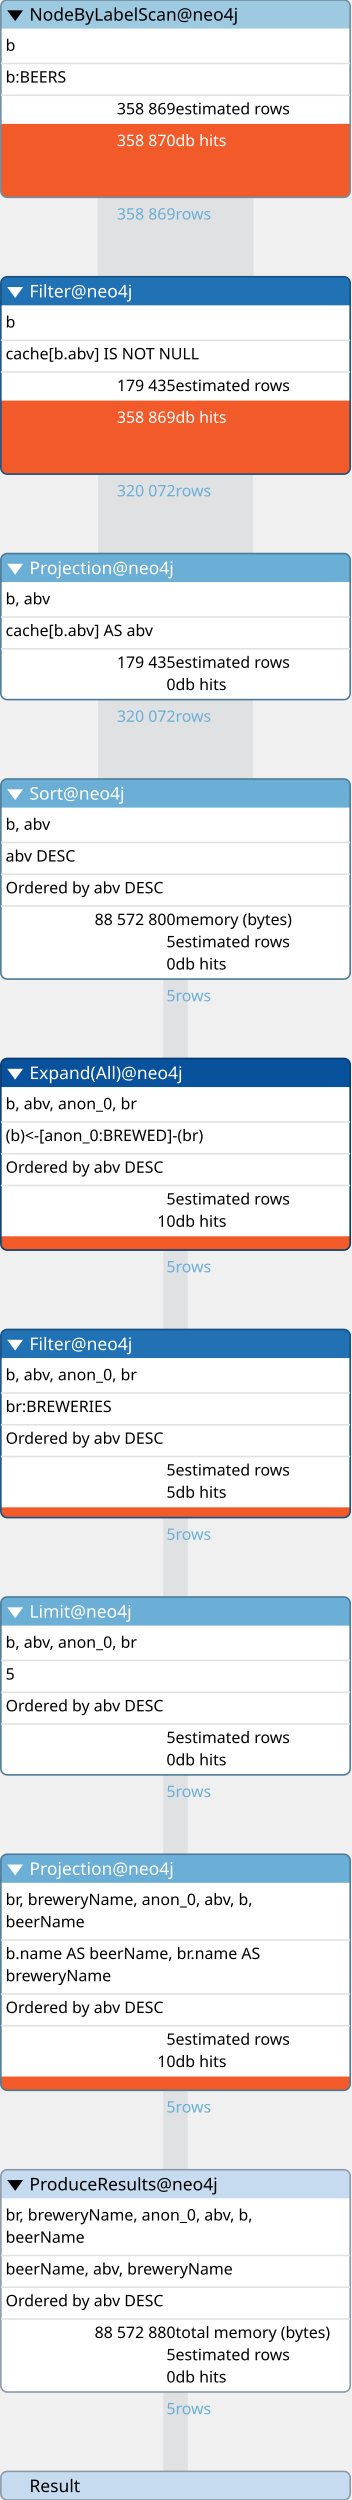
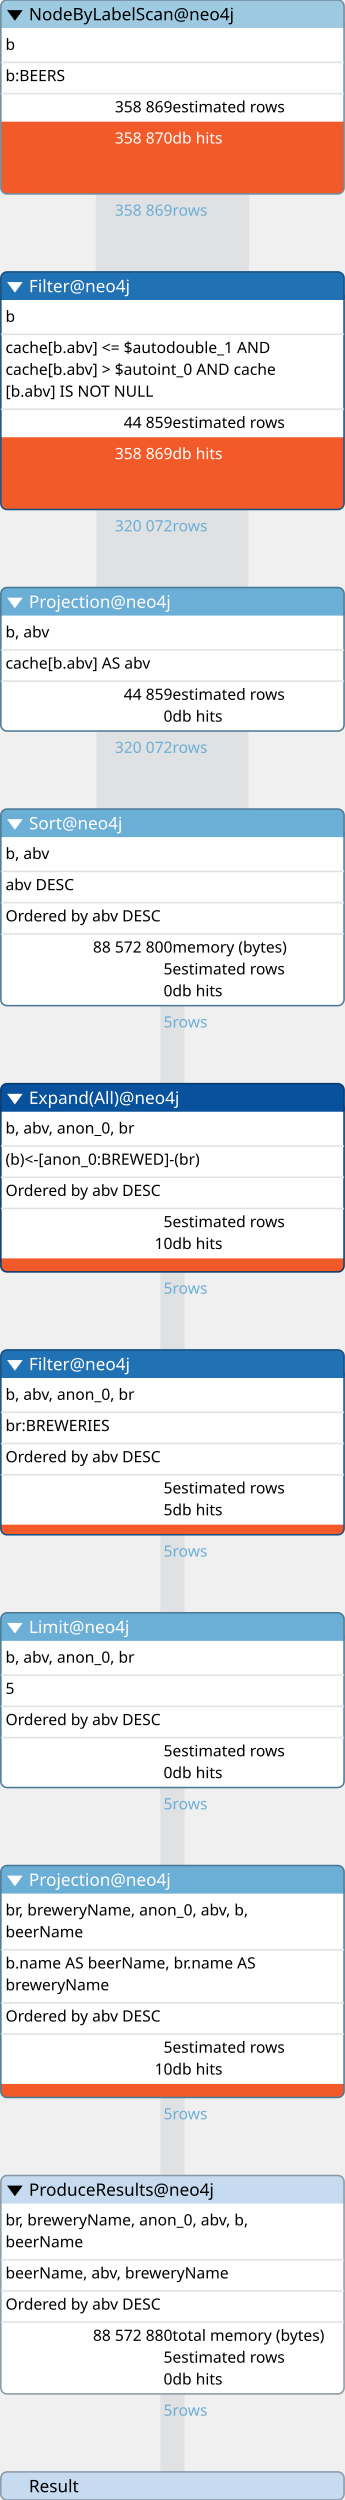
- <svg xmlns="http://www.w3.org/2000/svg" width="221.072" height="1574.423" viewBox="-0.536 -1624.423 221.072 1574.423">
+ <svg xmlns="http://www.w3.org/2000/svg" width="221.072" height="1602.423" viewBox="-0.536 -1652.423 221.072 1602.423">
  <g class="layer links">
    <g class="link">
-       <path fill="#DFE1E3" d="M 159.143 -1500.132 C 159.143 -1491.048 159.143 -1491.048 159.143 -1450.132 L 60.857 -1450.132 C 60.857 -1459.217 60.857 -1459.217 60.857 -1500.132 Z" />
-       <text font-size="10" font-family="sans-serif" fill="rgb(107, 174, 214)" x="110" y="-1486.132" text-anchor="end">358 869 </text>
-       <text font-size="10" font-family="sans-serif" fill="rgb(107, 174, 214)" x="110" y="-1486.132" text-anchor="start">rows</text>
+       <path fill="#DFE1E3" d="M 159.143 -1528.132 C 159.143 -1519.048 159.143 -1519.048 159.143 -1478.132 L 60.857 -1478.132 C 60.857 -1487.217 60.857 -1487.217 60.857 -1528.132 Z" />
+       <text font-size="10" font-family="sans-serif" fill="rgb(107, 174, 214)" x="110" y="-1514.132" text-anchor="end">358 869 </text>
+       <text font-size="10" font-family="sans-serif" fill="rgb(107, 174, 214)" x="110" y="-1514.132" text-anchor="start">rows</text>
    </g>
    <g class="link">
      <path fill="#DFE1E3" d="M 158.712 -1325.841 C 158.712 -1316.757 158.712 -1316.757 158.712 -1275.841 L 61.288 -1275.841 C 61.288 -1284.926 61.288 -1284.926 61.288 -1325.841 Z" />
      <text font-size="10" font-family="sans-serif" fill="rgb(107, 174, 214)" x="110" y="-1311.841" text-anchor="end">320 072 </text>
      <text font-size="10" font-family="sans-serif" fill="rgb(107, 174, 214)" x="110" y="-1311.841" text-anchor="start">rows</text>
    </g>
    <g class="link">
      <path fill="#DFE1E3" d="M 158.712 -1183.841 C 158.712 -1174.757 158.712 -1174.757 158.712 -1133.841 L 61.288 -1133.841 C 61.288 -1142.926 61.288 -1142.926 61.288 -1183.841 Z" />
      <text font-size="10" font-family="sans-serif" fill="rgb(107, 174, 214)" x="110" y="-1169.841" text-anchor="end">320 072 </text>
      <text font-size="10" font-family="sans-serif" fill="rgb(107, 174, 214)" x="110" y="-1169.841" text-anchor="start">rows</text>
    </g>
    <g class="link">
      <path fill="#DFE1E3" d="M 117.744 -1007.841 C 117.744 -987.771 117.744 -987.771 117.744 -957.841 L 102.256 -957.841 C 102.256 -977.911 102.256 -977.911 102.256 -1007.841 Z" />
      <text font-size="10" font-family="sans-serif" fill="rgb(107, 174, 214)" x="110" y="-993.841" text-anchor="end">5 </text>
      <text font-size="10" font-family="sans-serif" fill="rgb(107, 174, 214)" x="110" y="-993.841" text-anchor="start">rows</text>
    </g>
    <g class="link">
      <path fill="#DFE1E3" d="M 117.744 -837.163 C 117.744 -817.093 117.744 -817.093 117.744 -787.163 L 102.256 -787.163 C 102.256 -807.233 102.256 -807.233 102.256 -837.163 Z" />
      <text font-size="10" font-family="sans-serif" fill="rgb(107, 174, 214)" x="110" y="-823.163" text-anchor="end">5 </text>
      <text font-size="10" font-family="sans-serif" fill="rgb(107, 174, 214)" x="110" y="-823.163" text-anchor="start">rows</text>
    </g>
    <g class="link">
      <path fill="#DFE1E3" d="M 117.744 -668.678 C 117.744 -648.608 117.744 -648.608 117.744 -618.678 L 102.256 -618.678 C 102.256 -638.748 102.256 -638.748 102.256 -668.678 Z" />
      <text font-size="10" font-family="sans-serif" fill="rgb(107, 174, 214)" x="110" y="-654.678" text-anchor="end">5 </text>
      <text font-size="10" font-family="sans-serif" fill="rgb(107, 174, 214)" x="110" y="-654.678" text-anchor="start">rows</text>
    </g>
    <g class="link">
      <path fill="#DFE1E3" d="M 117.744 -506.678 C 117.744 -486.608 117.744 -486.608 117.744 -456.678 L 102.256 -456.678 C 102.256 -476.748 102.256 -476.748 102.256 -506.678 Z" />
      <text font-size="10" font-family="sans-serif" fill="rgb(107, 174, 214)" x="110" y="-492.678" text-anchor="end">5 </text>
      <text font-size="10" font-family="sans-serif" fill="rgb(107, 174, 214)" x="110" y="-492.678" text-anchor="start">rows</text>
    </g>
    <g class="link">
      <path fill="#DFE1E3" d="M 117.744 -308 C 117.744 -287.93 117.744 -287.93 117.744 -258 L 102.256 -258 C 102.256 -278.07 102.256 -278.07 102.256 -308 Z" />
      <text font-size="10" font-family="sans-serif" fill="rgb(107, 174, 214)" x="110" y="-294" text-anchor="end">5 </text>
      <text font-size="10" font-family="sans-serif" fill="rgb(107, 174, 214)" x="110" y="-294" text-anchor="start">rows</text>
    </g>
    <g class="link">
      <path fill="#DFE1E3" d="M 117.744 -118 C 117.744 -97.93 117.744 -97.93 117.744 -68 L 102.256 -68 C 102.256 -88.07 102.256 -88.07 102.256 -118 Z" />
      <text font-size="10" font-family="sans-serif" fill="rgb(107, 174, 214)" x="110" y="-104" text-anchor="end">5 </text>
      <text font-size="10" font-family="sans-serif" fill="rgb(107, 174, 214)" x="110" y="-104" text-anchor="start">rows</text>
    </g>
  </g>
  <g class="layer operators">
    <g class="operator" transform="translate(0, -68)">
      <rect class="background" width="220" height="18" rx="4" ry="4" fill="rgb(255, 255, 255)" />
      <g class="header" pointer-events="all">
        <path class="banner" d="M 216 0 A 4 4 0 0 1 220 4 L 220 14 A 4 4 0 0 1 216 18 L 4 18 A 4 4 0 0 1 0 14 L 0 4 A 4 4 0 0 1 4 0 Z" style="fill: rgb(198, 219, 239);" />
        <text class="title" font-size="11" font-family="sans-serif" x="18" y="13" fill="#000000">Result</text>
      </g>
      <path class="cost" fill="#F25A29" d="M 216 18 A 4 4 0 0 1 216 18 L 4 18 A 4 4 0 0 1 4 18 Z" />
      <rect class="outline" width="220" rx="4" ry="4" fill="none" stroke-width="1" style="stroke: rgb(139, 153, 167);" height="18" />
    </g>
    <g class="operator" transform="translate(0, -258)">
      <rect class="background" width="220" height="140" rx="4" ry="4" fill="rgb(255, 255, 255)" />
      <g class="header" pointer-events="all">
        <path class="banner" d="M 216 0 A 4 4 0 0 1 220 4 L 220 14 A 4 4 0 0 1 220 18 L 0 18 A 4 4 0 0 1 0 14 L 0 4 A 4 4 0 0 1 4 0 Z" style="fill: rgb(198, 219, 239);" />
        <path class="expand" fill="#000000" d="M -5 -10 L 8.66 0 L -5 10 Z" transform="translate(9, 9) rotate(90) scale(0.5,0.5)" />
        <text class="title" font-size="11" font-family="sans-serif" x="18" y="13" fill="#000000">ProduceResults@neo4j</text>
      </g>
      <path class="cost" fill="#F25A29" d="M 216 140 A 4 4 0 0 1 216 140 L 4 140 A 4 4 0 0 1 4 140 Z" />
      <rect class="outline" width="220" rx="4" ry="4" fill="none" stroke-width="1" style="stroke: rgb(139, 153, 167);" height="140" />
      <g class="detail identifiers" transform="translate(0, 32)" font-family="'Fira Code',Monaco,'Courier New',Terminal,monospace">
        <text font-size="10" x="3" text-anchor="start" fill="black" font-family="sans-serif">br, breweryName, anon_0, abv, b, </text>
      </g>
      <g class="detail identifiers" transform="translate(0, 46)" font-family="'Fira Code',Monaco,'Courier New',Terminal,monospace">
        <text font-size="10" x="3" text-anchor="start" fill="black" font-family="sans-serif">beerName</text>
      </g>
      <g class="detail padding" transform="translate(0, 60)" font-family="'Helvetica Neue',Helvetica,Arial,sans-serif">
        <text font-size="10" x="3" text-anchor="start" fill="black" font-family="sans-serif" />
        <path class="divider" visibility="visible" d="M 0 -6 L 220 -6" stroke="#DFE1E3" />
      </g>
      <g class="detail expression" transform="translate(0, 66)" font-family="'Fira Code',Monaco,'Courier New',Terminal,monospace">
        <text font-size="10" x="3" text-anchor="start" fill="black" font-family="sans-serif">beerName, abv, breweryName</text>
      </g>
      <g class="detail padding" transform="translate(0, 80)" font-family="'Helvetica Neue',Helvetica,Arial,sans-serif">
        <text font-size="10" x="3" text-anchor="start" fill="black" font-family="sans-serif" />
        <path class="divider" visibility="visible" d="M 0 -6 L 220 -6" stroke="#DFE1E3" />
      </g>
      <g class="detail order" transform="translate(0, 86)" font-family="'Helvetica Neue',Helvetica,Arial,sans-serif">
        <text font-size="10" x="3" text-anchor="start" fill="black" font-family="sans-serif">Ordered by abv DESC</text>
      </g>
      <g class="detail padding" transform="translate(0, 100)" font-family="'Helvetica Neue',Helvetica,Arial,sans-serif">
        <text font-size="10" x="3" text-anchor="start" fill="black" font-family="sans-serif" />
        <path class="divider" visibility="visible" d="M 0 -6 L 220 -6" stroke="#DFE1E3" />
      </g>
      <g class="detail global-memory" transform="translate(0, 106)" font-family="'Helvetica Neue',Helvetica,Arial,sans-serif">
        <text font-size="10" x="110" text-anchor="end" fill="black" font-family="sans-serif">88 572 880 </text>
        <text font-size="10" x="110" text-anchor="start" fill="black" font-family="sans-serif">total memory (bytes)</text>
      </g>
      <g class="detail estimated-rows" transform="translate(0, 120)" font-family="'Helvetica Neue',Helvetica,Arial,sans-serif">
        <text font-size="10" x="110" text-anchor="end" fill="black" font-family="sans-serif">5 </text>
        <text font-size="10" x="110" text-anchor="start" fill="black" font-family="sans-serif">estimated rows</text>
      </g>
      <g class="detail db-hits" transform="translate(0, 134)" font-family="'Helvetica Neue',Helvetica,Arial,sans-serif">
        <text font-size="10" x="110" text-anchor="end" fill="black" font-family="sans-serif">0 </text>
        <text font-size="10" x="110" text-anchor="start" fill="black" font-family="sans-serif">db hits</text>
      </g>
    </g>
    <g class="operator" transform="translate(0, -456.6783)">
      <rect class="background" width="220" height="148.678" rx="4" ry="4" fill="rgb(255, 255, 255)" />
      <g class="header" pointer-events="all">
        <path class="banner" d="M 216 0 A 4 4 0 0 1 220 4 L 220 14 A 4 4 0 0 1 220 18 L 0 18 A 4 4 0 0 1 0 14 L 0 4 A 4 4 0 0 1 4 0 Z" style="fill: rgb(107, 174, 214);" />
        <path class="expand" fill="#FFFFFF" d="M -5 -10 L 8.66 0 L -5 10 Z" transform="translate(9, 9) rotate(90) scale(0.5,0.5)" />
        <text class="title" font-size="11" font-family="sans-serif" x="18" y="13" fill="#FFFFFF">Projection@neo4j</text>
      </g>
      <path class="cost" fill="#F25A29" d="M 0 140 L 220 140 L 220 144.678 A 4 4 0 0 1 216 148.678 L 4 148.678 A 4 4 0 0 1 0 144.678 Z" />
      <rect class="outline" width="220" rx="4" ry="4" fill="none" stroke-width="1" style="stroke: rgb(75, 122, 150);" height="148.678" />
      <g class="detail identifiers" transform="translate(0, 32)" font-family="'Fira Code',Monaco,'Courier New',Terminal,monospace">
        <text font-size="10" x="3" text-anchor="start" fill="black" font-family="sans-serif">br, breweryName, anon_0, abv, b, </text>
      </g>
      <g class="detail identifiers" transform="translate(0, 46)" font-family="'Fira Code',Monaco,'Courier New',Terminal,monospace">
        <text font-size="10" x="3" text-anchor="start" fill="black" font-family="sans-serif">beerName</text>
      </g>
      <g class="detail padding" transform="translate(0, 60)" font-family="'Helvetica Neue',Helvetica,Arial,sans-serif">
        <text font-size="10" x="3" text-anchor="start" fill="black" font-family="sans-serif" />
        <path class="divider" visibility="visible" d="M 0 -6 L 220 -6" stroke="#DFE1E3" />
      </g>
      <g class="detail expression" transform="translate(0, 66)" font-family="'Fira Code',Monaco,'Courier New',Terminal,monospace">
        <text font-size="10" x="3" text-anchor="start" fill="black" font-family="sans-serif">b.name AS beerName, br.name AS </text>
      </g>
      <g class="detail expression" transform="translate(0, 80)" font-family="'Fira Code',Monaco,'Courier New',Terminal,monospace">
        <text font-size="10" x="3" text-anchor="start" fill="black" font-family="sans-serif">breweryName</text>
      </g>
      <g class="detail padding" transform="translate(0, 94)" font-family="'Helvetica Neue',Helvetica,Arial,sans-serif">
        <text font-size="10" x="3" text-anchor="start" fill="black" font-family="sans-serif" />
        <path class="divider" visibility="visible" d="M 0 -6 L 220 -6" stroke="#DFE1E3" />
      </g>
      <g class="detail order" transform="translate(0, 100)" font-family="'Helvetica Neue',Helvetica,Arial,sans-serif">
        <text font-size="10" x="3" text-anchor="start" fill="black" font-family="sans-serif">Ordered by abv DESC</text>
      </g>
      <g class="detail padding" transform="translate(0, 114)" font-family="'Helvetica Neue',Helvetica,Arial,sans-serif">
        <text font-size="10" x="3" text-anchor="start" fill="black" font-family="sans-serif" />
        <path class="divider" visibility="visible" d="M 0 -6 L 220 -6" stroke="#DFE1E3" />
      </g>
      <g class="detail estimated-rows" transform="translate(0, 120)" font-family="'Helvetica Neue',Helvetica,Arial,sans-serif">
        <text font-size="10" x="110" text-anchor="end" fill="black" font-family="sans-serif">5 </text>
        <text font-size="10" x="110" text-anchor="start" fill="black" font-family="sans-serif">estimated rows</text>
      </g>
      <g class="detail db-hits" transform="translate(0, 134)" font-family="'Helvetica Neue',Helvetica,Arial,sans-serif">
        <text font-size="10" x="110" text-anchor="end" fill="black" font-family="sans-serif">10 </text>
        <text font-size="10" x="110" text-anchor="start" fill="black" font-family="sans-serif">db hits</text>
      </g>
    </g>
    <g class="operator" transform="translate(0, -618.6783)">
      <rect class="background" width="220" height="112" rx="4" ry="4" fill="rgb(255, 255, 255)" />
      <g class="header" pointer-events="all">
        <path class="banner" d="M 216 0 A 4 4 0 0 1 220 4 L 220 14 A 4 4 0 0 1 220 18 L 0 18 A 4 4 0 0 1 0 14 L 0 4 A 4 4 0 0 1 4 0 Z" style="fill: rgb(107, 174, 214);" />
        <path class="expand" fill="#FFFFFF" d="M -5 -10 L 8.66 0 L -5 10 Z" transform="translate(9, 9) rotate(90) scale(0.5,0.5)" />
        <text class="title" font-size="11" font-family="sans-serif" x="18" y="13" fill="#FFFFFF">Limit@neo4j</text>
      </g>
      <path class="cost" fill="#F25A29" d="M 216 112 A 4 4 0 0 1 216 112 L 4 112 A 4 4 0 0 1 4 112 Z" />
      <rect class="outline" width="220" rx="4" ry="4" fill="none" stroke-width="1" style="stroke: rgb(75, 122, 150);" height="112" />
      <g class="detail identifiers" transform="translate(0, 32)" font-family="'Fira Code',Monaco,'Courier New',Terminal,monospace">
        <text font-size="10" x="3" text-anchor="start" fill="black" font-family="sans-serif">b, abv, anon_0, br</text>
      </g>
      <g class="detail padding" transform="translate(0, 46)" font-family="'Helvetica Neue',Helvetica,Arial,sans-serif">
        <text font-size="10" x="3" text-anchor="start" fill="black" font-family="sans-serif" />
        <path class="divider" visibility="visible" d="M 0 -6 L 220 -6" stroke="#DFE1E3" />
      </g>
      <g class="detail expression" transform="translate(0, 52)" font-family="'Fira Code',Monaco,'Courier New',Terminal,monospace">
        <text font-size="10" x="3" text-anchor="start" fill="black" font-family="sans-serif">5</text>
      </g>
      <g class="detail padding" transform="translate(0, 66)" font-family="'Helvetica Neue',Helvetica,Arial,sans-serif">
        <text font-size="10" x="3" text-anchor="start" fill="black" font-family="sans-serif" />
        <path class="divider" visibility="visible" d="M 0 -6 L 220 -6" stroke="#DFE1E3" />
      </g>
      <g class="detail order" transform="translate(0, 72)" font-family="'Helvetica Neue',Helvetica,Arial,sans-serif">
        <text font-size="10" x="3" text-anchor="start" fill="black" font-family="sans-serif">Ordered by abv DESC</text>
      </g>
      <g class="detail padding" transform="translate(0, 86)" font-family="'Helvetica Neue',Helvetica,Arial,sans-serif">
        <text font-size="10" x="3" text-anchor="start" fill="black" font-family="sans-serif" />
        <path class="divider" visibility="visible" d="M 0 -6 L 220 -6" stroke="#DFE1E3" />
      </g>
      <g class="detail estimated-rows" transform="translate(0, 92)" font-family="'Helvetica Neue',Helvetica,Arial,sans-serif">
        <text font-size="10" x="110" text-anchor="end" fill="black" font-family="sans-serif">5 </text>
        <text font-size="10" x="110" text-anchor="start" fill="black" font-family="sans-serif">estimated rows</text>
      </g>
      <g class="detail db-hits" transform="translate(0, 106)" font-family="'Helvetica Neue',Helvetica,Arial,sans-serif">
        <text font-size="10" x="110" text-anchor="end" fill="black" font-family="sans-serif">0 </text>
        <text font-size="10" x="110" text-anchor="start" fill="black" font-family="sans-serif">db hits</text>
      </g>
    </g>
    <g class="operator" transform="translate(0, -787.1628)">
      <rect class="background" width="220" height="118.485" rx="4" ry="4" fill="rgb(255, 255, 255)" />
      <g class="header" pointer-events="all">
        <path class="banner" d="M 216 0 A 4 4 0 0 1 220 4 L 220 14 A 4 4 0 0 1 220 18 L 0 18 A 4 4 0 0 1 0 14 L 0 4 A 4 4 0 0 1 4 0 Z" style="fill: rgb(33, 113, 181);" />
        <path class="expand" fill="#FFFFFF" d="M -5 -10 L 8.66 0 L -5 10 Z" transform="translate(9, 9) rotate(90) scale(0.5,0.5)" />
        <text class="title" font-size="11" font-family="sans-serif" x="18" y="13" fill="#FFFFFF">Filter@neo4j</text>
      </g>
      <path class="cost" fill="#F25A29" d="M 0 112 L 220 112 L 220 114.485 A 4 4 0 0 1 216 118.485 L 4 118.485 A 4 4 0 0 1 0 114.485 Z" />
      <rect class="outline" width="220" rx="4" ry="4" fill="none" stroke-width="1" style="stroke: rgb(23, 79, 127);" height="118.485" />
      <g class="detail identifiers" transform="translate(0, 32)" font-family="'Fira Code',Monaco,'Courier New',Terminal,monospace">
        <text font-size="10" x="3" text-anchor="start" fill="black" font-family="sans-serif">b, abv, anon_0, br</text>
      </g>
      <g class="detail padding" transform="translate(0, 46)" font-family="'Helvetica Neue',Helvetica,Arial,sans-serif">
        <text font-size="10" x="3" text-anchor="start" fill="black" font-family="sans-serif" />
        <path class="divider" visibility="visible" d="M 0 -6 L 220 -6" stroke="#DFE1E3" />
      </g>
      <g class="detail expression" transform="translate(0, 52)" font-family="'Fira Code',Monaco,'Courier New',Terminal,monospace">
        <text font-size="10" x="3" text-anchor="start" fill="black" font-family="sans-serif">br:BREWERIES</text>
      </g>
      <g class="detail padding" transform="translate(0, 66)" font-family="'Helvetica Neue',Helvetica,Arial,sans-serif">
        <text font-size="10" x="3" text-anchor="start" fill="black" font-family="sans-serif" />
        <path class="divider" visibility="visible" d="M 0 -6 L 220 -6" stroke="#DFE1E3" />
      </g>
      <g class="detail order" transform="translate(0, 72)" font-family="'Helvetica Neue',Helvetica,Arial,sans-serif">
        <text font-size="10" x="3" text-anchor="start" fill="black" font-family="sans-serif">Ordered by abv DESC</text>
      </g>
      <g class="detail padding" transform="translate(0, 86)" font-family="'Helvetica Neue',Helvetica,Arial,sans-serif">
        <text font-size="10" x="3" text-anchor="start" fill="black" font-family="sans-serif" />
        <path class="divider" visibility="visible" d="M 0 -6 L 220 -6" stroke="#DFE1E3" />
      </g>
      <g class="detail estimated-rows" transform="translate(0, 92)" font-family="'Helvetica Neue',Helvetica,Arial,sans-serif">
        <text font-size="10" x="110" text-anchor="end" fill="black" font-family="sans-serif">5 </text>
        <text font-size="10" x="110" text-anchor="start" fill="black" font-family="sans-serif">estimated rows</text>
      </g>
      <g class="detail db-hits" transform="translate(0, 106)" font-family="'Helvetica Neue',Helvetica,Arial,sans-serif">
        <text font-size="10" x="110" text-anchor="end" fill="black" font-family="sans-serif">5 </text>
        <text font-size="10" x="110" text-anchor="start" fill="black" font-family="sans-serif">db hits</text>
      </g>
    </g>
    <g class="operator" transform="translate(0, -957.8411)">
      <rect class="background" width="220" height="120.678" rx="4" ry="4" fill="rgb(255, 255, 255)" />
      <g class="header" pointer-events="all">
        <path class="banner" d="M 216 0 A 4 4 0 0 1 220 4 L 220 14 A 4 4 0 0 1 220 18 L 0 18 A 4 4 0 0 1 0 14 L 0 4 A 4 4 0 0 1 4 0 Z" style="fill: rgb(8, 81, 156);" />
        <path class="expand" fill="#FFFFFF" d="M -5 -10 L 8.66 0 L -5 10 Z" transform="translate(9, 9) rotate(90) scale(0.5,0.5)" />
        <text class="title" font-size="11" font-family="sans-serif" x="18" y="13" fill="#FFFFFF">Expand(All)@neo4j</text>
      </g>
      <path class="cost" fill="#F25A29" d="M 0 112 L 220 112 L 220 116.678 A 4 4 0 0 1 216 120.678 L 4 120.678 A 4 4 0 0 1 0 116.678 Z" />
      <rect class="outline" width="220" rx="4" ry="4" fill="none" stroke-width="1" style="stroke: rgb(6, 57, 109);" height="120.678" />
      <g class="detail identifiers" transform="translate(0, 32)" font-family="'Fira Code',Monaco,'Courier New',Terminal,monospace">
        <text font-size="10" x="3" text-anchor="start" fill="black" font-family="sans-serif">b, abv, anon_0, br</text>
      </g>
      <g class="detail padding" transform="translate(0, 46)" font-family="'Helvetica Neue',Helvetica,Arial,sans-serif">
        <text font-size="10" x="3" text-anchor="start" fill="black" font-family="sans-serif" />
        <path class="divider" visibility="visible" d="M 0 -6 L 220 -6" stroke="#DFE1E3" />
      </g>
      <g class="detail expression" transform="translate(0, 52)" font-family="'Fira Code',Monaco,'Courier New',Terminal,monospace">
        <text font-size="10" x="3" text-anchor="start" fill="black" font-family="sans-serif">(b)&lt;-[anon_0:BREWED]-(br)</text>
      </g>
      <g class="detail padding" transform="translate(0, 66)" font-family="'Helvetica Neue',Helvetica,Arial,sans-serif">
        <text font-size="10" x="3" text-anchor="start" fill="black" font-family="sans-serif" />
        <path class="divider" visibility="visible" d="M 0 -6 L 220 -6" stroke="#DFE1E3" />
      </g>
      <g class="detail order" transform="translate(0, 72)" font-family="'Helvetica Neue',Helvetica,Arial,sans-serif">
        <text font-size="10" x="3" text-anchor="start" fill="black" font-family="sans-serif">Ordered by abv DESC</text>
      </g>
      <g class="detail padding" transform="translate(0, 86)" font-family="'Helvetica Neue',Helvetica,Arial,sans-serif">
        <text font-size="10" x="3" text-anchor="start" fill="black" font-family="sans-serif" />
        <path class="divider" visibility="visible" d="M 0 -6 L 220 -6" stroke="#DFE1E3" />
      </g>
      <g class="detail estimated-rows" transform="translate(0, 92)" font-family="'Helvetica Neue',Helvetica,Arial,sans-serif">
        <text font-size="10" x="110" text-anchor="end" fill="black" font-family="sans-serif">5 </text>
        <text font-size="10" x="110" text-anchor="start" fill="black" font-family="sans-serif">estimated rows</text>
      </g>
      <g class="detail db-hits" transform="translate(0, 106)" font-family="'Helvetica Neue',Helvetica,Arial,sans-serif">
        <text font-size="10" x="110" text-anchor="end" fill="black" font-family="sans-serif">10 </text>
        <text font-size="10" x="110" text-anchor="start" fill="black" font-family="sans-serif">db hits</text>
      </g>
    </g>
    <g class="operator" transform="translate(0, -1133.841)">
      <rect class="background" width="220" height="126" rx="4" ry="4" fill="rgb(255, 255, 255)" />
      <g class="header" pointer-events="all">
        <path class="banner" d="M 216 0 A 4 4 0 0 1 220 4 L 220 14 A 4 4 0 0 1 220 18 L 0 18 A 4 4 0 0 1 0 14 L 0 4 A 4 4 0 0 1 4 0 Z" style="fill: rgb(107, 174, 214);" />
        <path class="expand" fill="#FFFFFF" d="M -5 -10 L 8.66 0 L -5 10 Z" transform="translate(9, 9) rotate(90) scale(0.5,0.5)" />
        <text class="title" font-size="11" font-family="sans-serif" x="18" y="13" fill="#FFFFFF">Sort@neo4j</text>
      </g>
      <path class="cost" fill="#F25A29" d="M 216 126 A 4 4 0 0 1 216 126 L 4 126 A 4 4 0 0 1 4 126 Z" />
      <rect class="outline" width="220" rx="4" ry="4" fill="none" stroke-width="1" style="stroke: rgb(75, 122, 150);" height="126" />
      <g class="detail identifiers" transform="translate(0, 32)" font-family="'Fira Code',Monaco,'Courier New',Terminal,monospace">
        <text font-size="10" x="3" text-anchor="start" fill="black" font-family="sans-serif">b, abv</text>
      </g>
      <g class="detail padding" transform="translate(0, 46)" font-family="'Helvetica Neue',Helvetica,Arial,sans-serif">
        <text font-size="10" x="3" text-anchor="start" fill="black" font-family="sans-serif" />
        <path class="divider" visibility="visible" d="M 0 -6 L 220 -6" stroke="#DFE1E3" />
      </g>
      <g class="detail expression" transform="translate(0, 52)" font-family="'Fira Code',Monaco,'Courier New',Terminal,monospace">
        <text font-size="10" x="3" text-anchor="start" fill="black" font-family="sans-serif">abv DESC</text>
      </g>
      <g class="detail padding" transform="translate(0, 66)" font-family="'Helvetica Neue',Helvetica,Arial,sans-serif">
        <text font-size="10" x="3" text-anchor="start" fill="black" font-family="sans-serif" />
        <path class="divider" visibility="visible" d="M 0 -6 L 220 -6" stroke="#DFE1E3" />
      </g>
      <g class="detail order" transform="translate(0, 72)" font-family="'Helvetica Neue',Helvetica,Arial,sans-serif">
        <text font-size="10" x="3" text-anchor="start" fill="black" font-family="sans-serif">Ordered by abv DESC</text>
      </g>
      <g class="detail padding" transform="translate(0, 86)" font-family="'Helvetica Neue',Helvetica,Arial,sans-serif">
        <text font-size="10" x="3" text-anchor="start" fill="black" font-family="sans-serif" />
        <path class="divider" visibility="visible" d="M 0 -6 L 220 -6" stroke="#DFE1E3" />
      </g>
      <g class="detail operator-memory" transform="translate(0, 92)" font-family="'Helvetica Neue',Helvetica,Arial,sans-serif">
        <text font-size="10" x="110" text-anchor="end" fill="black" font-family="sans-serif">88 572 800 </text>
        <text font-size="10" x="110" text-anchor="start" fill="black" font-family="sans-serif">memory (bytes)</text>
      </g>
      <g class="detail estimated-rows" transform="translate(0, 106)" font-family="'Helvetica Neue',Helvetica,Arial,sans-serif">
        <text font-size="10" x="110" text-anchor="end" fill="black" font-family="sans-serif">5 </text>
        <text font-size="10" x="110" text-anchor="start" fill="black" font-family="sans-serif">estimated rows</text>
      </g>
      <g class="detail db-hits" transform="translate(0, 120)" font-family="'Helvetica Neue',Helvetica,Arial,sans-serif">
        <text font-size="10" x="110" text-anchor="end" fill="black" font-family="sans-serif">0 </text>
        <text font-size="10" x="110" text-anchor="start" fill="black" font-family="sans-serif">db hits</text>
      </g>
    </g>
    <g class="operator" transform="translate(0, -1275.841)">
      <rect class="background" width="220" height="92" rx="4" ry="4" fill="rgb(255, 255, 255)" />
      <g class="header" pointer-events="all">
        <path class="banner" d="M 216 0 A 4 4 0 0 1 220 4 L 220 14 A 4 4 0 0 1 220 18 L 0 18 A 4 4 0 0 1 0 14 L 0 4 A 4 4 0 0 1 4 0 Z" style="fill: rgb(107, 174, 214);" />
        <path class="expand" fill="#FFFFFF" d="M -5 -10 L 8.66 0 L -5 10 Z" transform="translate(9, 9) rotate(90) scale(0.5,0.5)" />
        <text class="title" font-size="11" font-family="sans-serif" x="18" y="13" fill="#FFFFFF">Projection@neo4j</text>
      </g>
      <path class="cost" fill="#F25A29" d="M 216 92 A 4 4 0 0 1 216 92 L 4 92 A 4 4 0 0 1 4 92 Z" />
      <rect class="outline" width="220" rx="4" ry="4" fill="none" stroke-width="1" style="stroke: rgb(75, 122, 150);" height="92" />
      <g class="detail identifiers" transform="translate(0, 32)" font-family="'Fira Code',Monaco,'Courier New',Terminal,monospace">
        <text font-size="10" x="3" text-anchor="start" fill="black" font-family="sans-serif">b, abv</text>
      </g>
      <g class="detail padding" transform="translate(0, 46)" font-family="'Helvetica Neue',Helvetica,Arial,sans-serif">
        <text font-size="10" x="3" text-anchor="start" fill="black" font-family="sans-serif" />
        <path class="divider" visibility="visible" d="M 0 -6 L 220 -6" stroke="#DFE1E3" />
      </g>
      <g class="detail expression" transform="translate(0, 52)" font-family="'Fira Code',Monaco,'Courier New',Terminal,monospace">
        <text font-size="10" x="3" text-anchor="start" fill="black" font-family="sans-serif">cache[b.abv] AS abv</text>
      </g>
      <g class="detail padding" transform="translate(0, 66)" font-family="'Helvetica Neue',Helvetica,Arial,sans-serif">
        <text font-size="10" x="3" text-anchor="start" fill="black" font-family="sans-serif" />
        <path class="divider" visibility="visible" d="M 0 -6 L 220 -6" stroke="#DFE1E3" />
      </g>
      <g class="detail estimated-rows" transform="translate(0, 72)" font-family="'Helvetica Neue',Helvetica,Arial,sans-serif">
-         <text font-size="10" x="110" text-anchor="end" fill="black" font-family="sans-serif">179 435 </text>
+         <text font-size="10" x="110" text-anchor="end" fill="black" font-family="sans-serif">44 859 </text>
        <text font-size="10" x="110" text-anchor="start" fill="black" font-family="sans-serif">estimated rows</text>
      </g>
      <g class="detail db-hits" transform="translate(0, 86)" font-family="'Helvetica Neue',Helvetica,Arial,sans-serif">
        <text font-size="10" x="110" text-anchor="end" fill="black" font-family="sans-serif">0 </text>
        <text font-size="10" x="110" text-anchor="start" fill="black" font-family="sans-serif">db hits</text>
      </g>
    </g>
-     <g class="operator" transform="translate(0, -1450.132)">
-       <rect class="background" width="220" height="124.291" rx="4" ry="4" fill="rgb(255, 255, 255)" />
+     <g class="operator" transform="translate(0, -1478.132)">
+       <rect class="background" width="220" height="152.291" rx="4" ry="4" fill="rgb(255, 255, 255)" />
      <g class="header" pointer-events="all">
        <path class="banner" d="M 216 0 A 4 4 0 0 1 220 4 L 220 14 A 4 4 0 0 1 220 18 L 0 18 A 4 4 0 0 1 0 14 L 0 4 A 4 4 0 0 1 4 0 Z" style="fill: rgb(33, 113, 181);" />
        <path class="expand" fill="#FFFFFF" d="M -5 -10 L 8.66 0 L -5 10 Z" transform="translate(9, 9) rotate(90) scale(0.5,0.5)" />
        <text class="title" font-size="11" font-family="sans-serif" x="18" y="13" fill="#FFFFFF">Filter@neo4j</text>
      </g>
-       <path class="cost" fill="#F25A29" d="M 0 78 L 220 78 L 220 120.291 A 4 4 0 0 1 216 124.291 L 4 124.291 A 4 4 0 0 1 0 120.291 Z" />
-       <text class="cost" font-size="10" font-family="sans-serif" fill="white" x="110" text-anchor="end" y="92">358 869 </text>
-       <text class="cost" font-size="10" font-family="sans-serif" fill="white" x="110" text-anchor="start" y="92">db hits</text>
-       <rect class="outline" width="220" rx="4" ry="4" fill="none" stroke-width="1" style="stroke: rgb(23, 79, 127);" height="124.291" />
+       <path class="cost" fill="#F25A29" d="M 0 106 L 220 106 L 220 148.291 A 4 4 0 0 1 216 152.291 L 4 152.291 A 4 4 0 0 1 0 148.291 Z" />
+       <text class="cost" font-size="10" font-family="sans-serif" fill="white" x="110" text-anchor="end" y="120">358 869 </text>
+       <text class="cost" font-size="10" font-family="sans-serif" fill="white" x="110" text-anchor="start" y="120">db hits</text>
+       <rect class="outline" width="220" rx="4" ry="4" fill="none" stroke-width="1" style="stroke: rgb(23, 79, 127);" height="152.291" />
      <g class="detail identifiers" transform="translate(0, 32)" font-family="'Fira Code',Monaco,'Courier New',Terminal,monospace">
        <text font-size="10" x="3" text-anchor="start" fill="black" font-family="sans-serif">b</text>
      </g>
      <g class="detail padding" transform="translate(0, 46)" font-family="'Helvetica Neue',Helvetica,Arial,sans-serif">
        <text font-size="10" x="3" text-anchor="start" fill="black" font-family="sans-serif" />
        <path class="divider" visibility="visible" d="M 0 -6 L 220 -6" stroke="#DFE1E3" />
      </g>
      <g class="detail expression" transform="translate(0, 52)" font-family="'Fira Code',Monaco,'Courier New',Terminal,monospace">
-         <text font-size="10" x="3" text-anchor="start" fill="black" font-family="sans-serif">cache[b.abv] IS NOT NULL</text>
-       </g>
-       <g class="detail padding" transform="translate(0, 66)" font-family="'Helvetica Neue',Helvetica,Arial,sans-serif">
-         <text font-size="10" x="3" text-anchor="start" fill="black" font-family="sans-serif" />
-         <path class="divider" visibility="visible" d="M 0 -6 L 220 -6" stroke="#DFE1E3" />
-       </g>
-       <g class="detail estimated-rows" transform="translate(0, 72)" font-family="'Helvetica Neue',Helvetica,Arial,sans-serif">
-         <text font-size="10" x="110" text-anchor="end" fill="black" font-family="sans-serif">179 435 </text>
-         <text font-size="10" x="110" text-anchor="start" fill="black" font-family="sans-serif">estimated rows</text>
-       </g>
-     </g>
-     <g class="operator" transform="translate(0, -1624.423)">
+         <text font-size="10" x="3" text-anchor="start" fill="black" font-family="sans-serif">cache[b.abv] &lt;= $autodouble_1 AND </text>
+       </g>
+       <g class="detail expression" transform="translate(0, 66)" font-family="'Fira Code',Monaco,'Courier New',Terminal,monospace">
+         <text font-size="10" x="3" text-anchor="start" fill="black" font-family="sans-serif">cache[b.abv] &gt; $autoint_0 AND cache</text>
+       </g>
+       <g class="detail expression" transform="translate(0, 80)" font-family="'Fira Code',Monaco,'Courier New',Terminal,monospace">
+         <text font-size="10" x="3" text-anchor="start" fill="black" font-family="sans-serif">[b.abv] IS NOT NULL</text>
+       </g>
+       <g class="detail padding" transform="translate(0, 94)" font-family="'Helvetica Neue',Helvetica,Arial,sans-serif">
+         <text font-size="10" x="3" text-anchor="start" fill="black" font-family="sans-serif" />
+         <path class="divider" visibility="visible" d="M 0 -6 L 220 -6" stroke="#DFE1E3" />
+       </g>
+       <g class="detail estimated-rows" transform="translate(0, 100)" font-family="'Helvetica Neue',Helvetica,Arial,sans-serif">
+         <text font-size="10" x="110" text-anchor="end" fill="black" font-family="sans-serif">44 859 </text>
+         <text font-size="10" x="110" text-anchor="start" fill="black" font-family="sans-serif">estimated rows</text>
+       </g>
+     </g>
+     <g class="operator" transform="translate(0, -1652.423)">
      <rect class="background" width="220" height="124.291" rx="4" ry="4" fill="rgb(255, 255, 255)" />
      <g class="header" pointer-events="all">
        <path class="banner" d="M 216 0 A 4 4 0 0 1 220 4 L 220 14 A 4 4 0 0 1 220 18 L 0 18 A 4 4 0 0 1 0 14 L 0 4 A 4 4 0 0 1 4 0 Z" style="fill: rgb(158, 202, 225);" />
        <path class="expand" fill="#000000" d="M -5 -10 L 8.66 0 L -5 10 Z" transform="translate(9, 9) rotate(90) scale(0.5,0.5)" />
        <text class="title" font-size="11" font-family="sans-serif" x="18" y="13" fill="#000000">NodeByLabelScan@neo4j</text>
      </g>
      <path class="cost" fill="#F25A29" d="M 0 78 L 220 78 L 220 120.291 A 4 4 0 0 1 216 124.291 L 4 124.291 A 4 4 0 0 1 0 120.291 Z" />
      <text class="cost" font-size="10" font-family="sans-serif" fill="white" x="110" text-anchor="end" y="92">358 870 </text>
      <text class="cost" font-size="10" font-family="sans-serif" fill="white" x="110" text-anchor="start" y="92">db hits</text>
      <rect class="outline" width="220" rx="4" ry="4" fill="none" stroke-width="1" style="stroke: rgb(111, 141, 158);" height="124.291" />
      <g class="detail identifiers" transform="translate(0, 32)" font-family="'Fira Code',Monaco,'Courier New',Terminal,monospace">
        <text font-size="10" x="3" text-anchor="start" fill="black" font-family="sans-serif">b</text>
      </g>
      <g class="detail padding" transform="translate(0, 46)" font-family="'Helvetica Neue',Helvetica,Arial,sans-serif">
        <text font-size="10" x="3" text-anchor="start" fill="black" font-family="sans-serif" />
        <path class="divider" visibility="visible" d="M 0 -6 L 220 -6" stroke="#DFE1E3" />
      </g>
      <g class="detail expression" transform="translate(0, 52)" font-family="'Fira Code',Monaco,'Courier New',Terminal,monospace">
        <text font-size="10" x="3" text-anchor="start" fill="black" font-family="sans-serif">b:BEERS</text>
      </g>
      <g class="detail padding" transform="translate(0, 66)" font-family="'Helvetica Neue',Helvetica,Arial,sans-serif">
        <text font-size="10" x="3" text-anchor="start" fill="black" font-family="sans-serif" />
        <path class="divider" visibility="visible" d="M 0 -6 L 220 -6" stroke="#DFE1E3" />
      </g>
      <g class="detail estimated-rows" transform="translate(0, 72)" font-family="'Helvetica Neue',Helvetica,Arial,sans-serif">
        <text font-size="10" x="110" text-anchor="end" fill="black" font-family="sans-serif">358 869 </text>
        <text font-size="10" x="110" text-anchor="start" fill="black" font-family="sans-serif">estimated rows</text>
      </g>
    </g>
  </g>
</svg>
